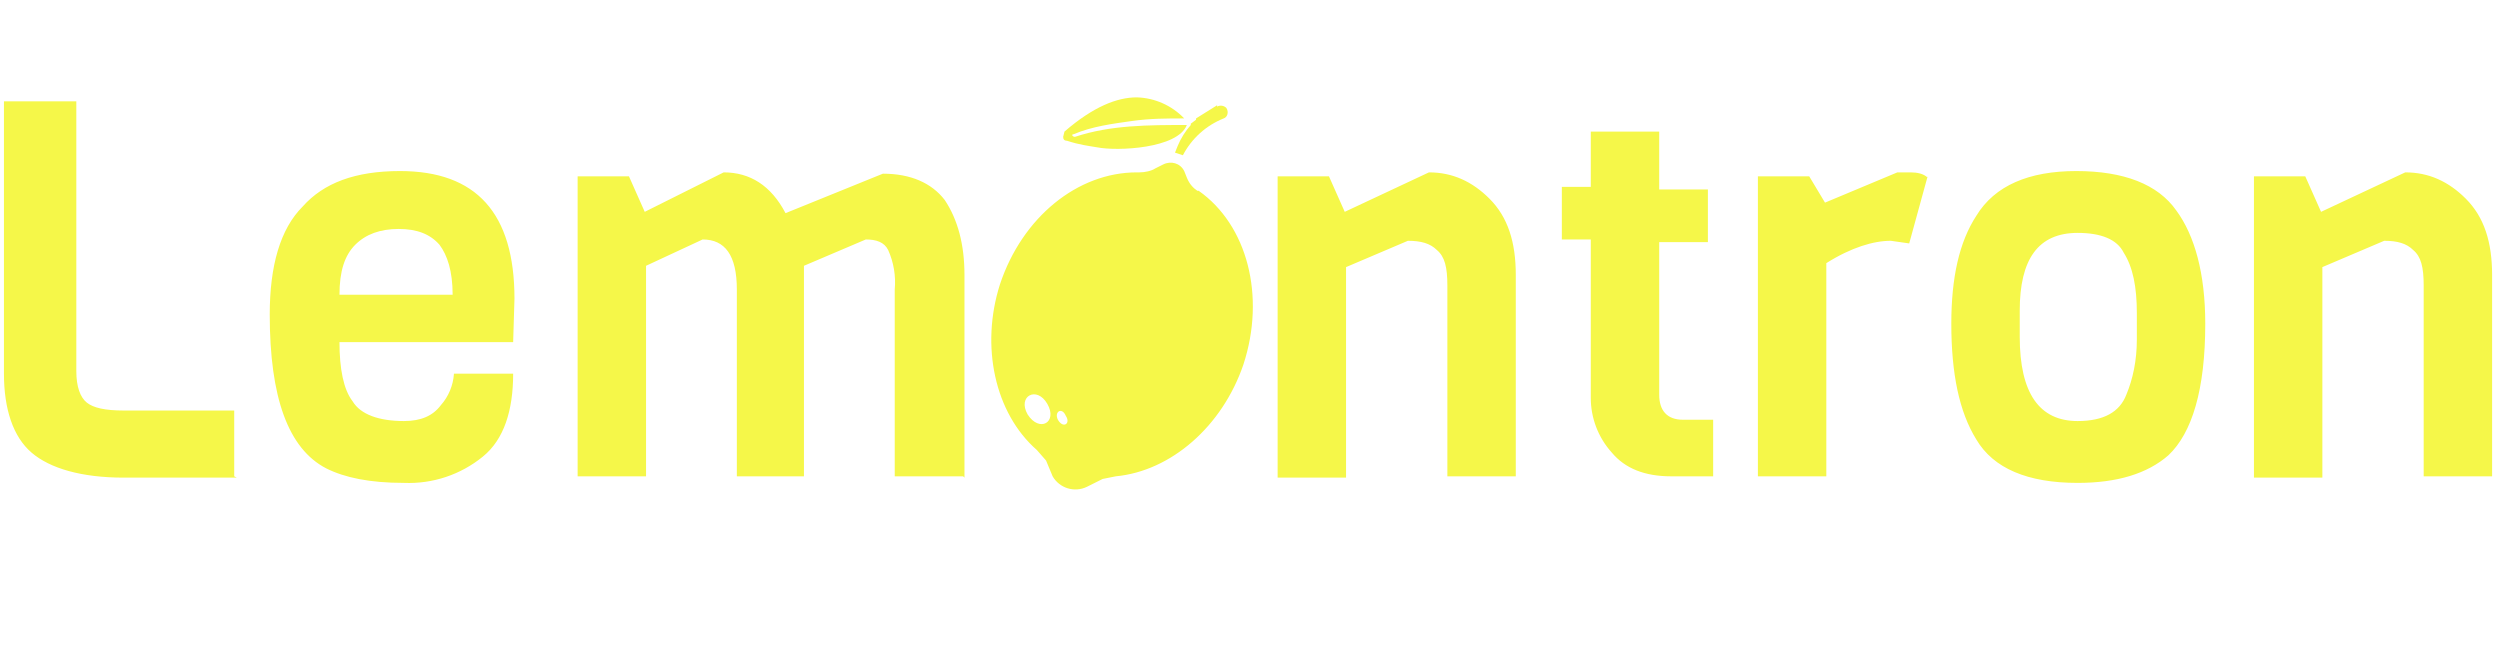
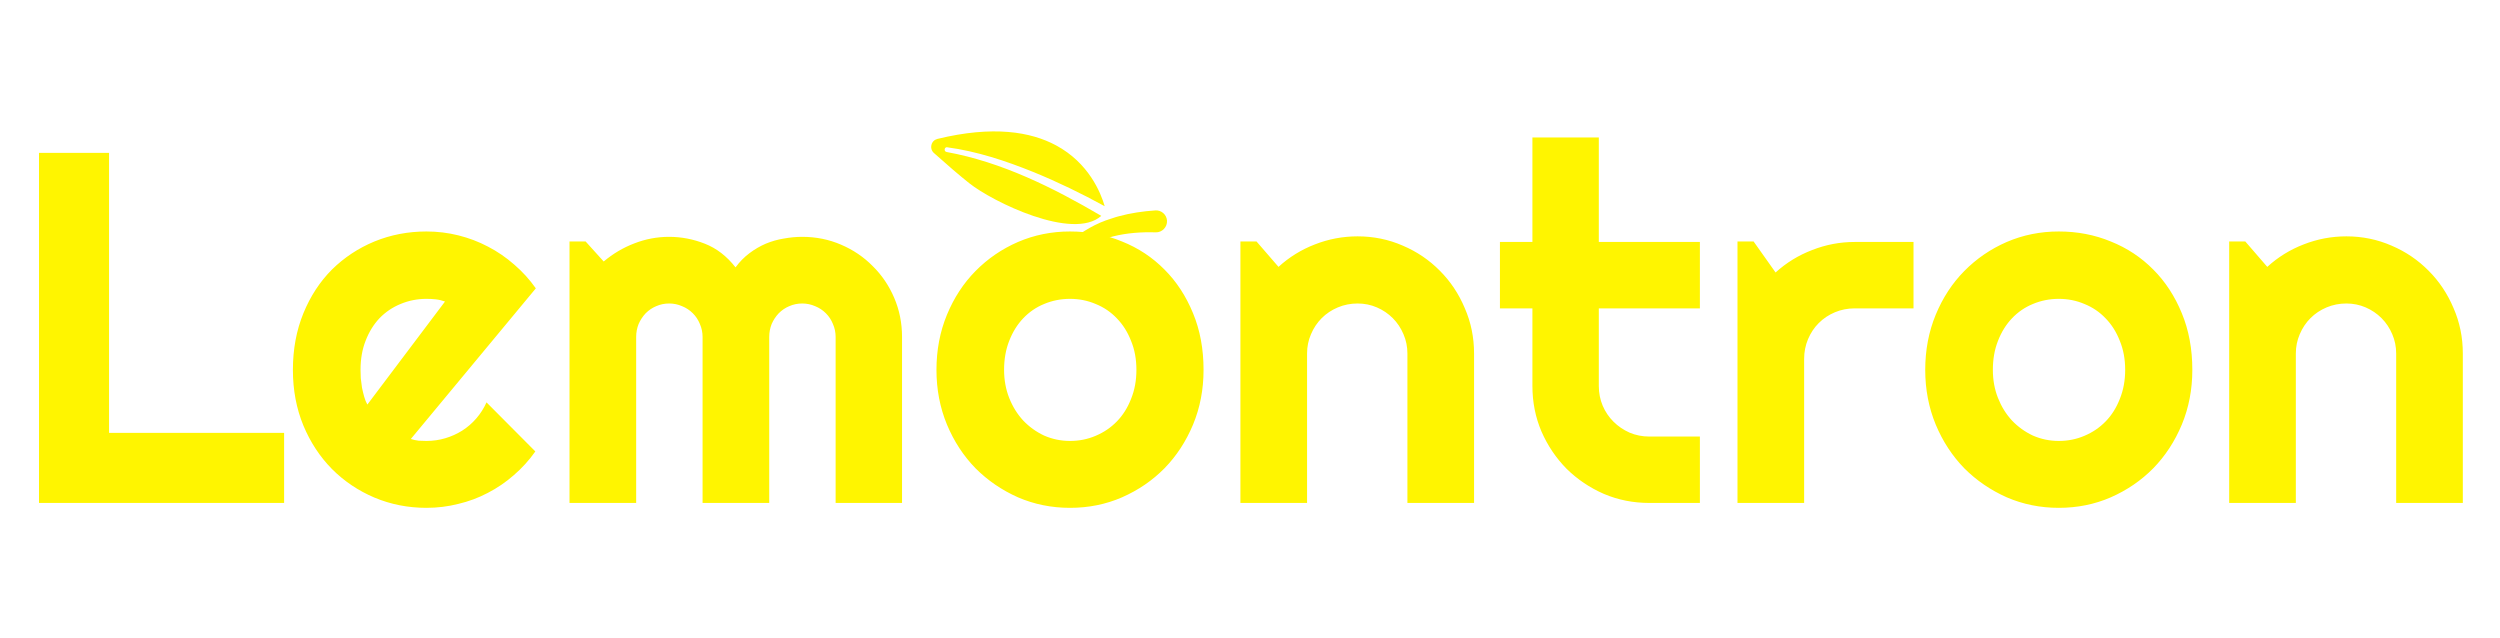
- <svg xmlns="http://www.w3.org/2000/svg" width="190" height="51" fill="none">
-   <path fill="#F5F749" d="M18 36.3H9.4c-3.2 0-5.6-.7-7-1.9-1.4-1.2-2.1-3.3-2.1-6V7.7h5.5v20.5c0 1.2.3 2 .8 2.4.5.4 1.4.6 2.8.6h8.4v5ZM39 26H25.8c0 2 .3 3.6 1 4.5.6 1 2 1.5 3.9 1.5 1.3 0 2.2-.4 2.8-1.2a4 4 0 0 0 1-2.4H39c0 2.8-.7 5-2.3 6.3a8.9 8.9 0 0 1-6 2c-2.6 0-4.5-.4-5.9-1.1-2.9-1.5-4.3-5.4-4.3-11.7 0-3.7.8-6.5 2.5-8.2 1.6-1.8 4-2.7 7.4-2.7 5.8 0 8.7 3.2 8.7 9.7L39 26Zm-13.2-3.6h8.6c0-1.8-.4-3-1-3.8-.7-.8-1.7-1.2-3.1-1.2-1.4 0-2.5.4-3.3 1.2-.8.8-1.2 2-1.2 3.8Zm47.4 13.8h-5.2V22a6 6 0 0 0-.5-3c-.3-.6-.9-.8-1.7-.8l-4.7 2v16H56V22c0-2.6-.9-3.8-2.6-3.8l-4.3 2v16h-5.2V13.4h3.9l1.2 2.7 6-3c2 0 3.6 1 4.7 3.1l7.4-3c2.1 0 3.7.7 4.7 2 1 1.5 1.5 3.4 1.5 5.7v15.4Zm42 0H110V21.7c0-1.4-.2-2.2-.8-2.7-.5-.5-1.2-.7-2.2-.7l-4.7 2v16h-5.2V13.4h3.9l1.2 2.7 6.4-3c1.8 0 3.3.7 4.6 2 1.4 1.4 2 3.3 2 5.8v15.4Zm15 0H127c-2 0-3.5-.6-4.5-1.8a6.2 6.2 0 0 1-1.6-4.2v-12h-2.2v-4h2.2V10h5.2v4.4h3.7v4h-3.7V30c0 1.2.6 1.9 1.8 1.9h2.3v4.4Zm16.3-22.8-1.4 5.1-1.4-.2c-1.3 0-3 .5-4.9 1.7v16.2h-5.2V13.4h3.9l1.2 2 5.5-2.3h1c.5 0 1 .1 1.3.4Zm15.9 12.4v-2c0-2-.3-3.5-1-4.6-.5-1-1.7-1.5-3.5-1.5-3 0-4.4 2-4.4 5.9v2c0 4.3 1.5 6.4 4.4 6.4 2 0 3.2-.7 3.7-2 .5-1.2.8-2.6.8-4.2Zm5.2-1.2c0 5-1 8.3-2.8 10-1.6 1.4-3.9 2.1-6.9 2.1-3.8 0-6.4-1.1-7.7-3.3-1.3-2.1-1.9-5-1.9-8.8 0-3.5.6-6.2 1.9-8.2 1.4-2.3 4-3.4 7.6-3.4 3.6 0 6.2 1 7.6 3 1.4 1.9 2.2 4.8 2.2 8.6Zm21.8 11.6h-5.2V21.7c0-1.4-.2-2.2-.8-2.7-.5-.5-1.2-.7-2.2-.7l-4.7 2v16h-5.2V13.4h3.9l1.2 2.7 6.4-3c1.8 0 3.3.7 4.6 2 1.4 1.4 2 3.3 2 5.8v15.4ZM91 14.5c-.3-.2-.6-.5-.8-1L90 13c-.3-.6-1-.8-1.6-.5l-.6.3c-.3.2-.8.3-1.2.3h-.2c-4.5 0-8.7 3.4-10.4 8.5-1.5 4.7-.4 9.8 2.8 12.6l.7.8.5 1.2a2 2 0 0 0 2.6.8l1.2-.6 1-.2c4.2-.4 8.1-3.8 9.7-8.5 1.7-5.2.3-10.6-3.4-13.2Zm-12.9 17c-.8-1.4.7-2.2 1.5-.8.8 1.4-.6 2.2-1.5.8Zm2.3.4c-.3-.6.3-1 .6-.3.4.6-.2 1-.6.3ZM81.6 10.2c1.4-.6 3-.8 4.4-1 1.4-.2 2.7-.2 4-.2a5.2 5.2 0 0 0-3.6-1.6c-1.5 0-3.3.7-5.5 2.6l-.1.4c0 .2.1.3.3.3.9.3 1.7.4 2.3.5 1.5.3 6.1.1 6.8-1.7-2.9 0-5.8 0-8.5.9-.2 0-.3-.2-.1-.2Z" />
-   <path fill="#F5F749" d="M92.5 8 90.9 9v.1l-.4.3v.1a5.7 5.7 0 0 0-1 1.6l-.2.5.6.2A6 6 0 0 1 93 9c.3-.1.4-.5.2-.8a.6.6 0 0 0-.7-.1Z" />
+ <svg xmlns="http://www.w3.org/2000/svg" width="200" height="51" viewBox="0 0 200 51" fill="none">
+   <path d="M22.729 40.236H3.12V12.229H8.725V34.631H22.729V40.236ZM32.866 35.119C33.074 35.184 33.283 35.23 33.491 35.256C33.699 35.269 33.908 35.275 34.116 35.275C34.637 35.275 35.138 35.204 35.62 35.06C36.102 34.917 36.551 34.715 36.968 34.455C37.397 34.182 37.775 33.856 38.1 33.478C38.439 33.088 38.712 32.658 38.921 32.19L42.827 36.115C42.332 36.818 41.759 37.45 41.108 38.01C40.47 38.57 39.774 39.045 39.018 39.435C38.276 39.826 37.488 40.119 36.655 40.315C35.835 40.523 34.988 40.627 34.116 40.627C32.645 40.627 31.258 40.353 29.956 39.807C28.667 39.26 27.534 38.498 26.557 37.522C25.594 36.545 24.832 35.386 24.272 34.045C23.712 32.691 23.432 31.206 23.432 29.592C23.432 27.938 23.712 26.428 24.272 25.061C24.832 23.693 25.594 22.528 26.557 21.564C27.534 20.601 28.667 19.852 29.956 19.318C31.258 18.785 32.645 18.518 34.116 18.518C34.988 18.518 35.841 18.622 36.675 18.83C37.508 19.038 38.296 19.338 39.038 19.729C39.793 20.119 40.496 20.601 41.147 21.174C41.798 21.734 42.371 22.365 42.866 23.068L32.866 35.119ZM35.6 24.123C35.353 24.032 35.106 23.973 34.858 23.947C34.624 23.921 34.376 23.908 34.116 23.908C33.387 23.908 32.697 24.045 32.046 24.318C31.408 24.579 30.848 24.956 30.366 25.451C29.897 25.946 29.526 26.545 29.253 27.248C28.979 27.938 28.843 28.719 28.843 29.592C28.843 29.787 28.849 30.009 28.862 30.256C28.888 30.503 28.921 30.757 28.96 31.018C29.012 31.265 29.07 31.506 29.136 31.74C29.201 31.975 29.285 32.183 29.389 32.365L35.6 24.123ZM72.163 40.236H66.85V26.955C66.85 26.59 66.779 26.245 66.635 25.92C66.505 25.594 66.317 25.308 66.069 25.061C65.822 24.813 65.535 24.624 65.21 24.494C64.884 24.351 64.539 24.279 64.175 24.279C63.81 24.279 63.465 24.351 63.139 24.494C62.827 24.624 62.547 24.813 62.3 25.061C62.065 25.308 61.876 25.594 61.733 25.92C61.603 26.245 61.538 26.59 61.538 26.955V40.236H56.206V26.955C56.206 26.59 56.134 26.245 55.991 25.92C55.861 25.594 55.672 25.308 55.425 25.061C55.177 24.813 54.891 24.624 54.565 24.494C54.24 24.351 53.895 24.279 53.53 24.279C53.166 24.279 52.82 24.351 52.495 24.494C52.182 24.624 51.903 24.813 51.655 25.061C51.421 25.308 51.232 25.594 51.089 25.92C50.959 26.245 50.893 26.59 50.893 26.955V40.236H45.561V19.318H46.85L48.296 20.92C49.038 20.295 49.852 19.813 50.737 19.475C51.636 19.123 52.566 18.947 53.53 18.947C54.507 18.947 55.457 19.13 56.382 19.494C57.319 19.859 58.139 20.49 58.843 21.389C59.168 20.946 59.539 20.568 59.956 20.256C60.373 19.943 60.809 19.689 61.264 19.494C61.733 19.299 62.215 19.162 62.71 19.084C63.205 18.993 63.693 18.947 64.175 18.947C65.281 18.947 66.317 19.156 67.28 19.572C68.257 19.989 69.103 20.562 69.819 21.291C70.548 22.007 71.121 22.854 71.538 23.83C71.955 24.807 72.163 25.848 72.163 26.955V40.236ZM96.284 29.592C96.284 31.154 96.004 32.613 95.444 33.967C94.884 35.308 94.123 36.473 93.159 37.463C92.195 38.44 91.063 39.214 89.76 39.787C88.472 40.347 87.085 40.627 85.6 40.627C84.129 40.627 82.742 40.347 81.44 39.787C80.151 39.214 79.018 38.44 78.042 37.463C77.078 36.473 76.317 35.308 75.757 33.967C75.197 32.613 74.917 31.154 74.917 29.592C74.917 28.003 75.197 26.532 75.757 25.178C76.317 23.824 77.078 22.658 78.042 21.682C79.018 20.692 80.151 19.917 81.44 19.357C82.742 18.797 84.129 18.518 85.6 18.518C87.085 18.518 88.472 18.785 89.76 19.318C91.063 19.839 92.195 20.588 93.159 21.564C94.123 22.528 94.884 23.693 95.444 25.061C96.004 26.415 96.284 27.925 96.284 29.592ZM90.913 29.592C90.913 28.732 90.77 27.958 90.483 27.268C90.21 26.564 89.832 25.965 89.35 25.471C88.869 24.963 88.302 24.579 87.651 24.318C87.013 24.045 86.33 23.908 85.6 23.908C84.871 23.908 84.181 24.045 83.53 24.318C82.892 24.579 82.332 24.963 81.85 25.471C81.382 25.965 81.01 26.564 80.737 27.268C80.464 27.958 80.327 28.732 80.327 29.592C80.327 30.399 80.464 31.148 80.737 31.838C81.01 32.528 81.382 33.127 81.85 33.635C82.332 34.143 82.892 34.546 83.53 34.846C84.181 35.132 84.871 35.275 85.6 35.275C86.33 35.275 87.013 35.139 87.651 34.865C88.302 34.592 88.869 34.208 89.35 33.713C89.832 33.218 90.21 32.619 90.483 31.916C90.77 31.213 90.913 30.438 90.913 29.592ZM104.565 40.236H99.233V19.318H100.522L102.28 21.35C103.139 20.568 104.109 19.969 105.19 19.553C106.284 19.123 107.423 18.908 108.608 18.908C109.884 18.908 111.089 19.156 112.221 19.65C113.354 20.132 114.344 20.803 115.19 21.662C116.037 22.509 116.701 23.505 117.182 24.65C117.677 25.783 117.925 26.994 117.925 28.283V40.236H112.593V28.283C112.593 27.736 112.488 27.222 112.28 26.74C112.072 26.245 111.785 25.816 111.421 25.451C111.056 25.087 110.633 24.8 110.151 24.592C109.669 24.384 109.155 24.279 108.608 24.279C108.048 24.279 107.521 24.384 107.026 24.592C106.531 24.8 106.102 25.087 105.737 25.451C105.373 25.816 105.086 26.245 104.878 26.74C104.669 27.222 104.565 27.736 104.565 28.283V40.236ZM131.948 40.236C130.659 40.236 129.448 39.995 128.315 39.514C127.182 39.019 126.186 38.348 125.327 37.502C124.481 36.643 123.81 35.647 123.315 34.514C122.833 33.381 122.593 32.17 122.593 30.881V24.67H119.995V19.357H122.593V10.998H127.905V19.357H135.991V24.67H127.905V30.881C127.905 31.441 128.009 31.968 128.218 32.463C128.426 32.945 128.712 33.368 129.077 33.732C129.442 34.097 129.871 34.39 130.366 34.611C130.861 34.82 131.388 34.924 131.948 34.924H135.991V40.236H131.948ZM144.331 40.236H138.999V19.318H140.288L142.046 21.799C142.905 21.018 143.882 20.419 144.975 20.002C146.069 19.572 147.202 19.357 148.374 19.357H153.081V24.67H148.374C147.814 24.67 147.287 24.774 146.792 24.982C146.297 25.191 145.867 25.477 145.503 25.842C145.138 26.206 144.852 26.636 144.643 27.131C144.435 27.626 144.331 28.153 144.331 28.713V40.236ZM175.386 29.592C175.386 31.154 175.106 32.613 174.546 33.967C173.986 35.308 173.224 36.473 172.261 37.463C171.297 38.44 170.164 39.214 168.862 39.787C167.573 40.347 166.186 40.627 164.702 40.627C163.231 40.627 161.844 40.347 160.542 39.787C159.253 39.214 158.12 38.44 157.143 37.463C156.18 36.473 155.418 35.308 154.858 33.967C154.298 32.613 154.018 31.154 154.018 29.592C154.018 28.003 154.298 26.532 154.858 25.178C155.418 23.824 156.18 22.658 157.143 21.682C158.12 20.692 159.253 19.917 160.542 19.357C161.844 18.797 163.231 18.518 164.702 18.518C166.186 18.518 167.573 18.785 168.862 19.318C170.164 19.839 171.297 20.588 172.261 21.564C173.224 22.528 173.986 23.693 174.546 25.061C175.106 26.415 175.386 27.925 175.386 29.592ZM170.014 29.592C170.014 28.732 169.871 27.958 169.585 27.268C169.311 26.564 168.934 25.965 168.452 25.471C167.97 24.963 167.404 24.579 166.753 24.318C166.115 24.045 165.431 23.908 164.702 23.908C163.973 23.908 163.283 24.045 162.632 24.318C161.994 24.579 161.434 24.963 160.952 25.471C160.483 25.965 160.112 26.564 159.839 27.268C159.565 27.958 159.429 28.732 159.429 29.592C159.429 30.399 159.565 31.148 159.839 31.838C160.112 32.528 160.483 33.127 160.952 33.635C161.434 34.143 161.994 34.546 162.632 34.846C163.283 35.132 163.973 35.275 164.702 35.275C165.431 35.275 166.115 35.139 166.753 34.865C167.404 34.592 167.97 34.208 168.452 33.713C168.934 33.218 169.311 32.619 169.585 31.916C169.871 31.213 170.014 30.438 170.014 29.592ZM183.667 40.236H178.335V19.318H179.624L181.382 21.35C182.241 20.568 183.211 19.969 184.292 19.553C185.386 19.123 186.525 18.908 187.71 18.908C188.986 18.908 190.19 19.156 191.323 19.65C192.456 20.132 193.445 20.803 194.292 21.662C195.138 22.509 195.802 23.505 196.284 24.65C196.779 25.783 197.026 26.994 197.026 28.283V40.236H191.694V28.283C191.694 27.736 191.59 27.222 191.382 26.74C191.173 26.245 190.887 25.816 190.522 25.451C190.158 25.087 189.734 24.8 189.253 24.592C188.771 24.384 188.257 24.279 187.71 24.279C187.15 24.279 186.623 24.384 186.128 24.592C185.633 24.8 185.203 25.087 184.839 25.451C184.474 25.816 184.188 26.245 183.979 26.74C183.771 27.222 183.667 27.736 183.667 28.283V40.236Z" fill="#FFF500" />
+   <path d="M75.784 11.784C78.164 12.106 80.448 12.866 82.654 13.755C84.613 14.552 86.522 15.481 88.376 16.497C88.063 15.416 87.102 13.038 84.485 11.63C82.463 10.542 79.453 10.027 74.992 11.113C74.754 11.176 74.573 11.35 74.517 11.591C74.456 11.83 74.529 12.073 74.712 12.239C75.782 13.197 76.733 14.014 77.535 14.652C79.423 16.157 85.851 19.286 88.102 17.269C84.25 15.01 80.144 12.965 75.733 12.16C75.49 12.123 75.534 11.743 75.787 11.778L75.784 11.784Z" fill="#FFF500" />
+   <path d="M92.417 16.834C91.436 16.9 90.446 17.044 89.483 17.307C89.415 17.322 89.343 17.345 89.272 17.366C89.06 17.43 88.844 17.5 88.63 17.576L88.618 17.583C88.566 17.594 88.517 17.613 88.465 17.632C87.879 17.847 87.311 18.13 86.779 18.464C86.463 18.658 86.165 18.881 85.881 19.126L85.875 19.122C85.694 19.276 85.52 19.435 85.354 19.61C85.617 19.831 85.846 20.107 86.029 20.41C87.792 18.916 90.178 18.516 92.455 18.588C92.968 18.606 93.397 18.163 93.36 17.646C93.327 17.166 92.904 16.799 92.423 16.832L92.417 16.834Z" fill="#FFF500" />
</svg>
